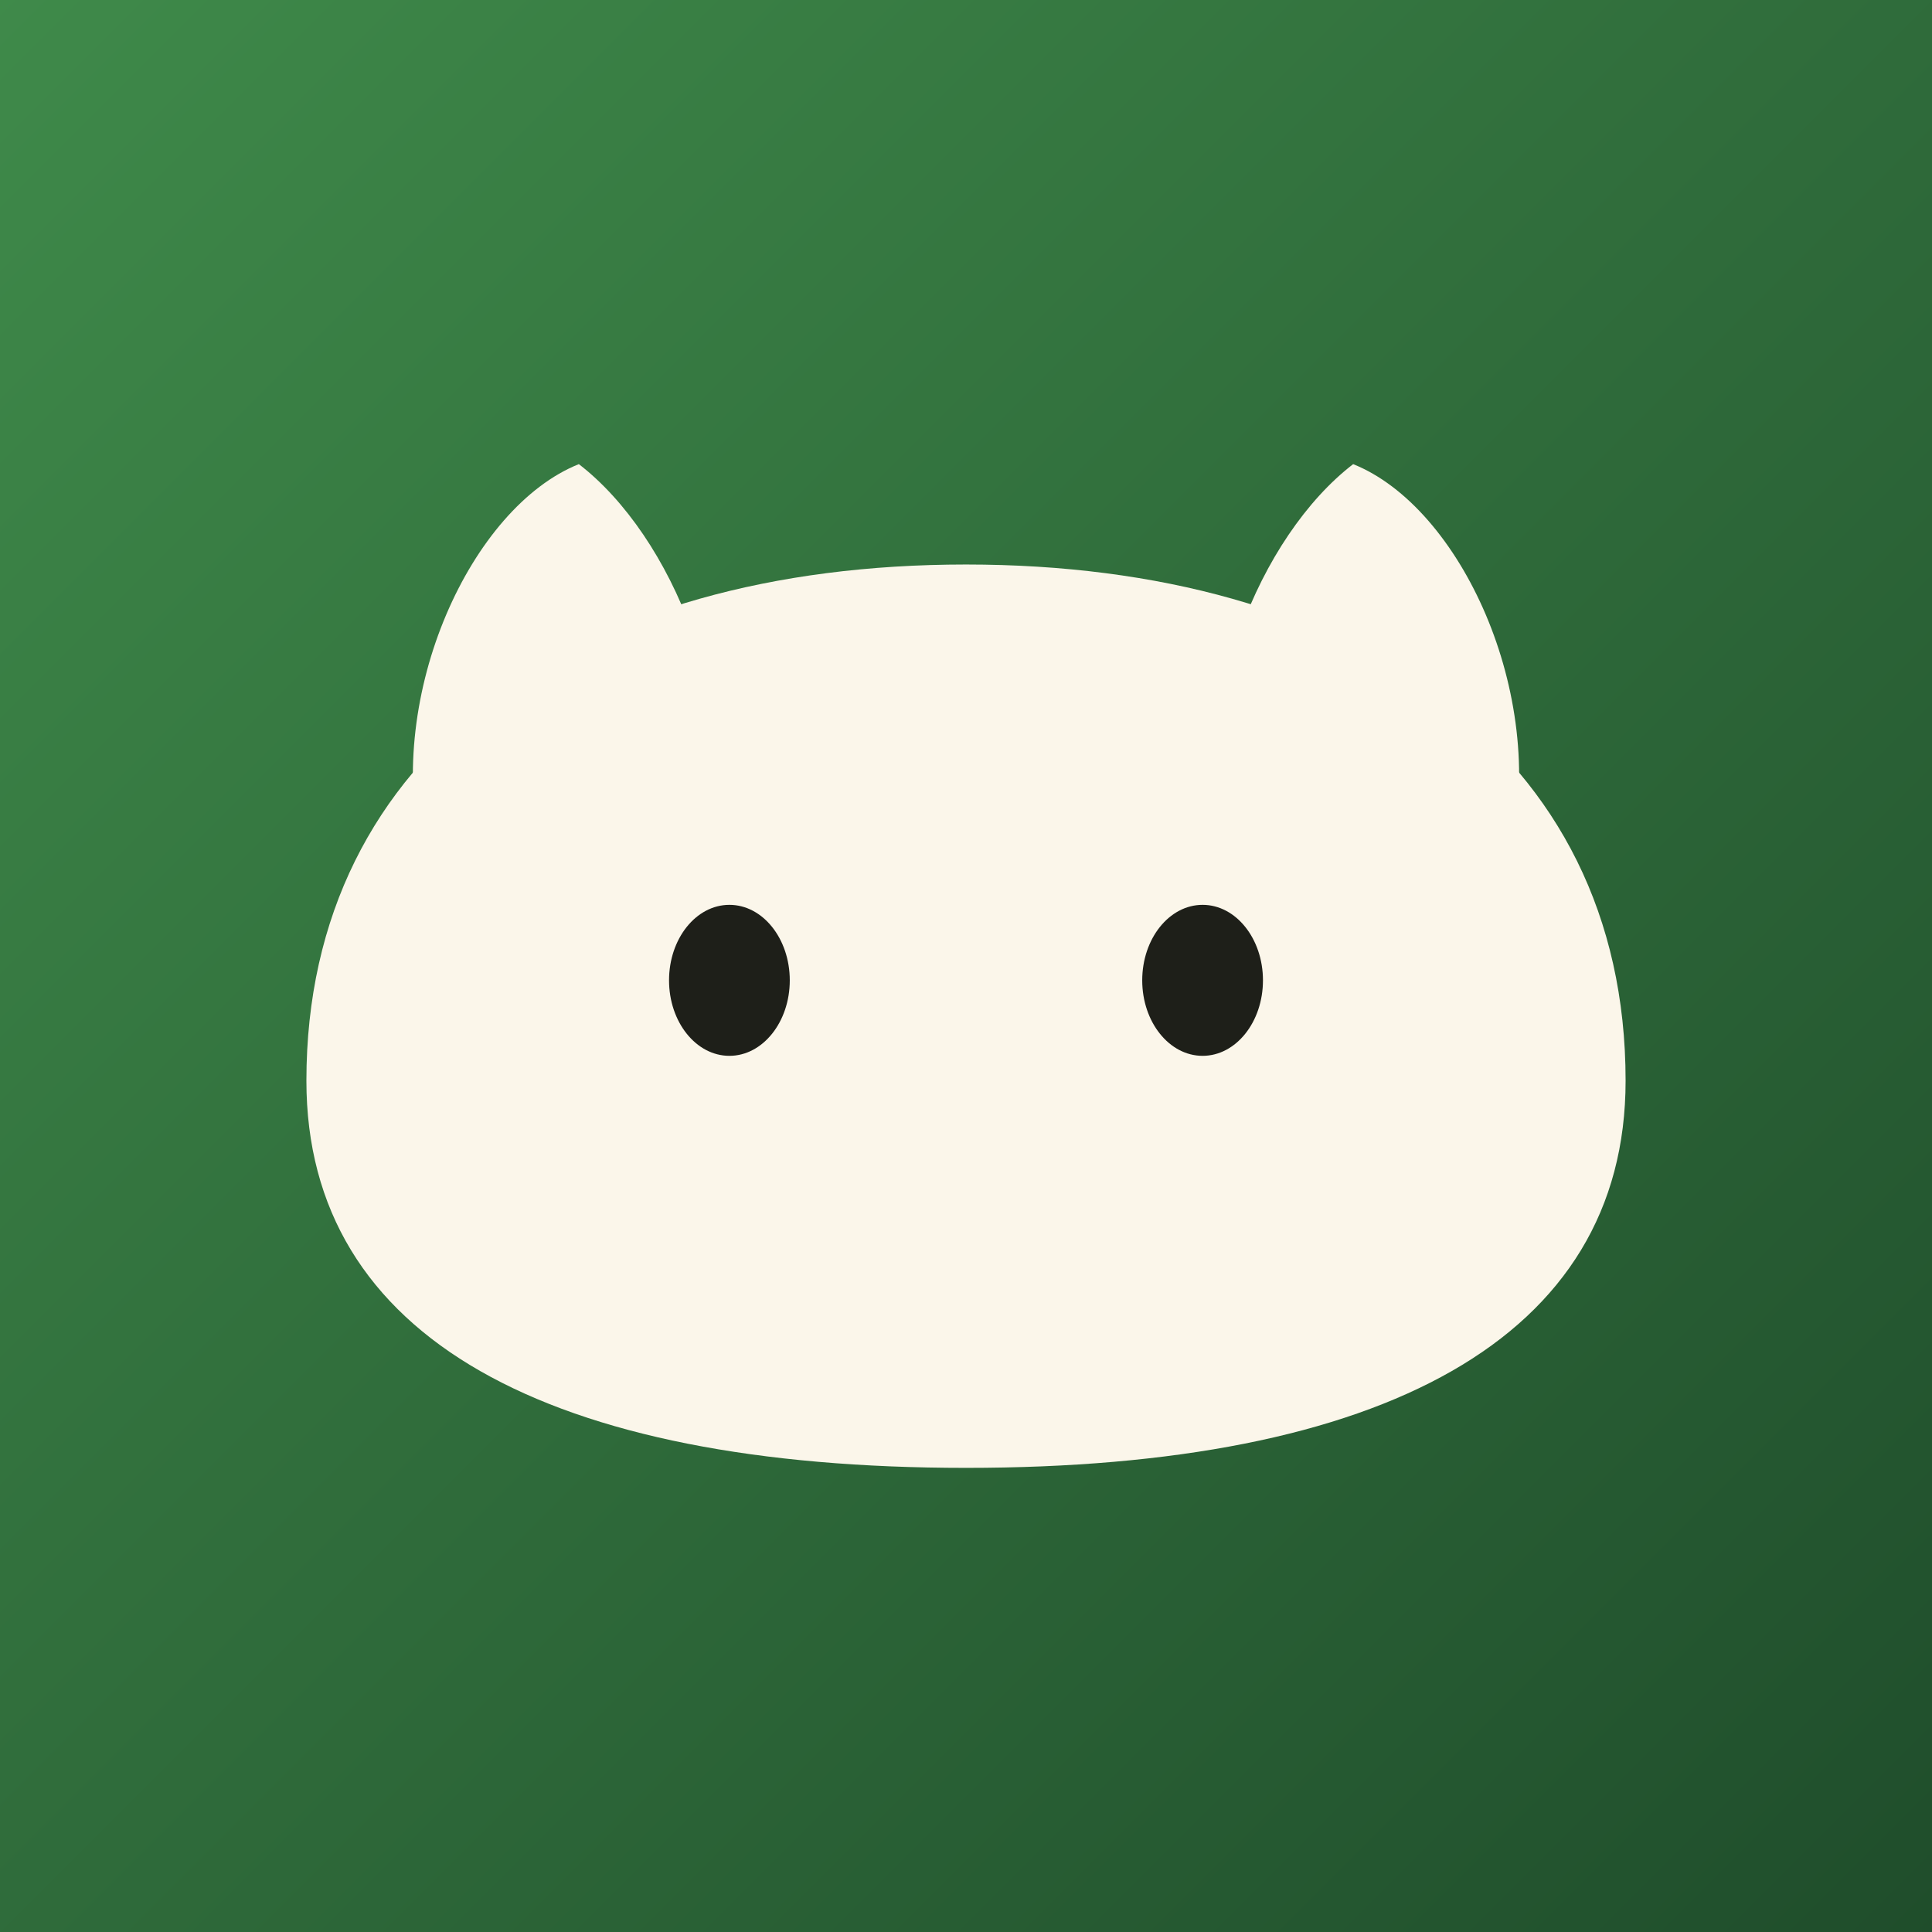
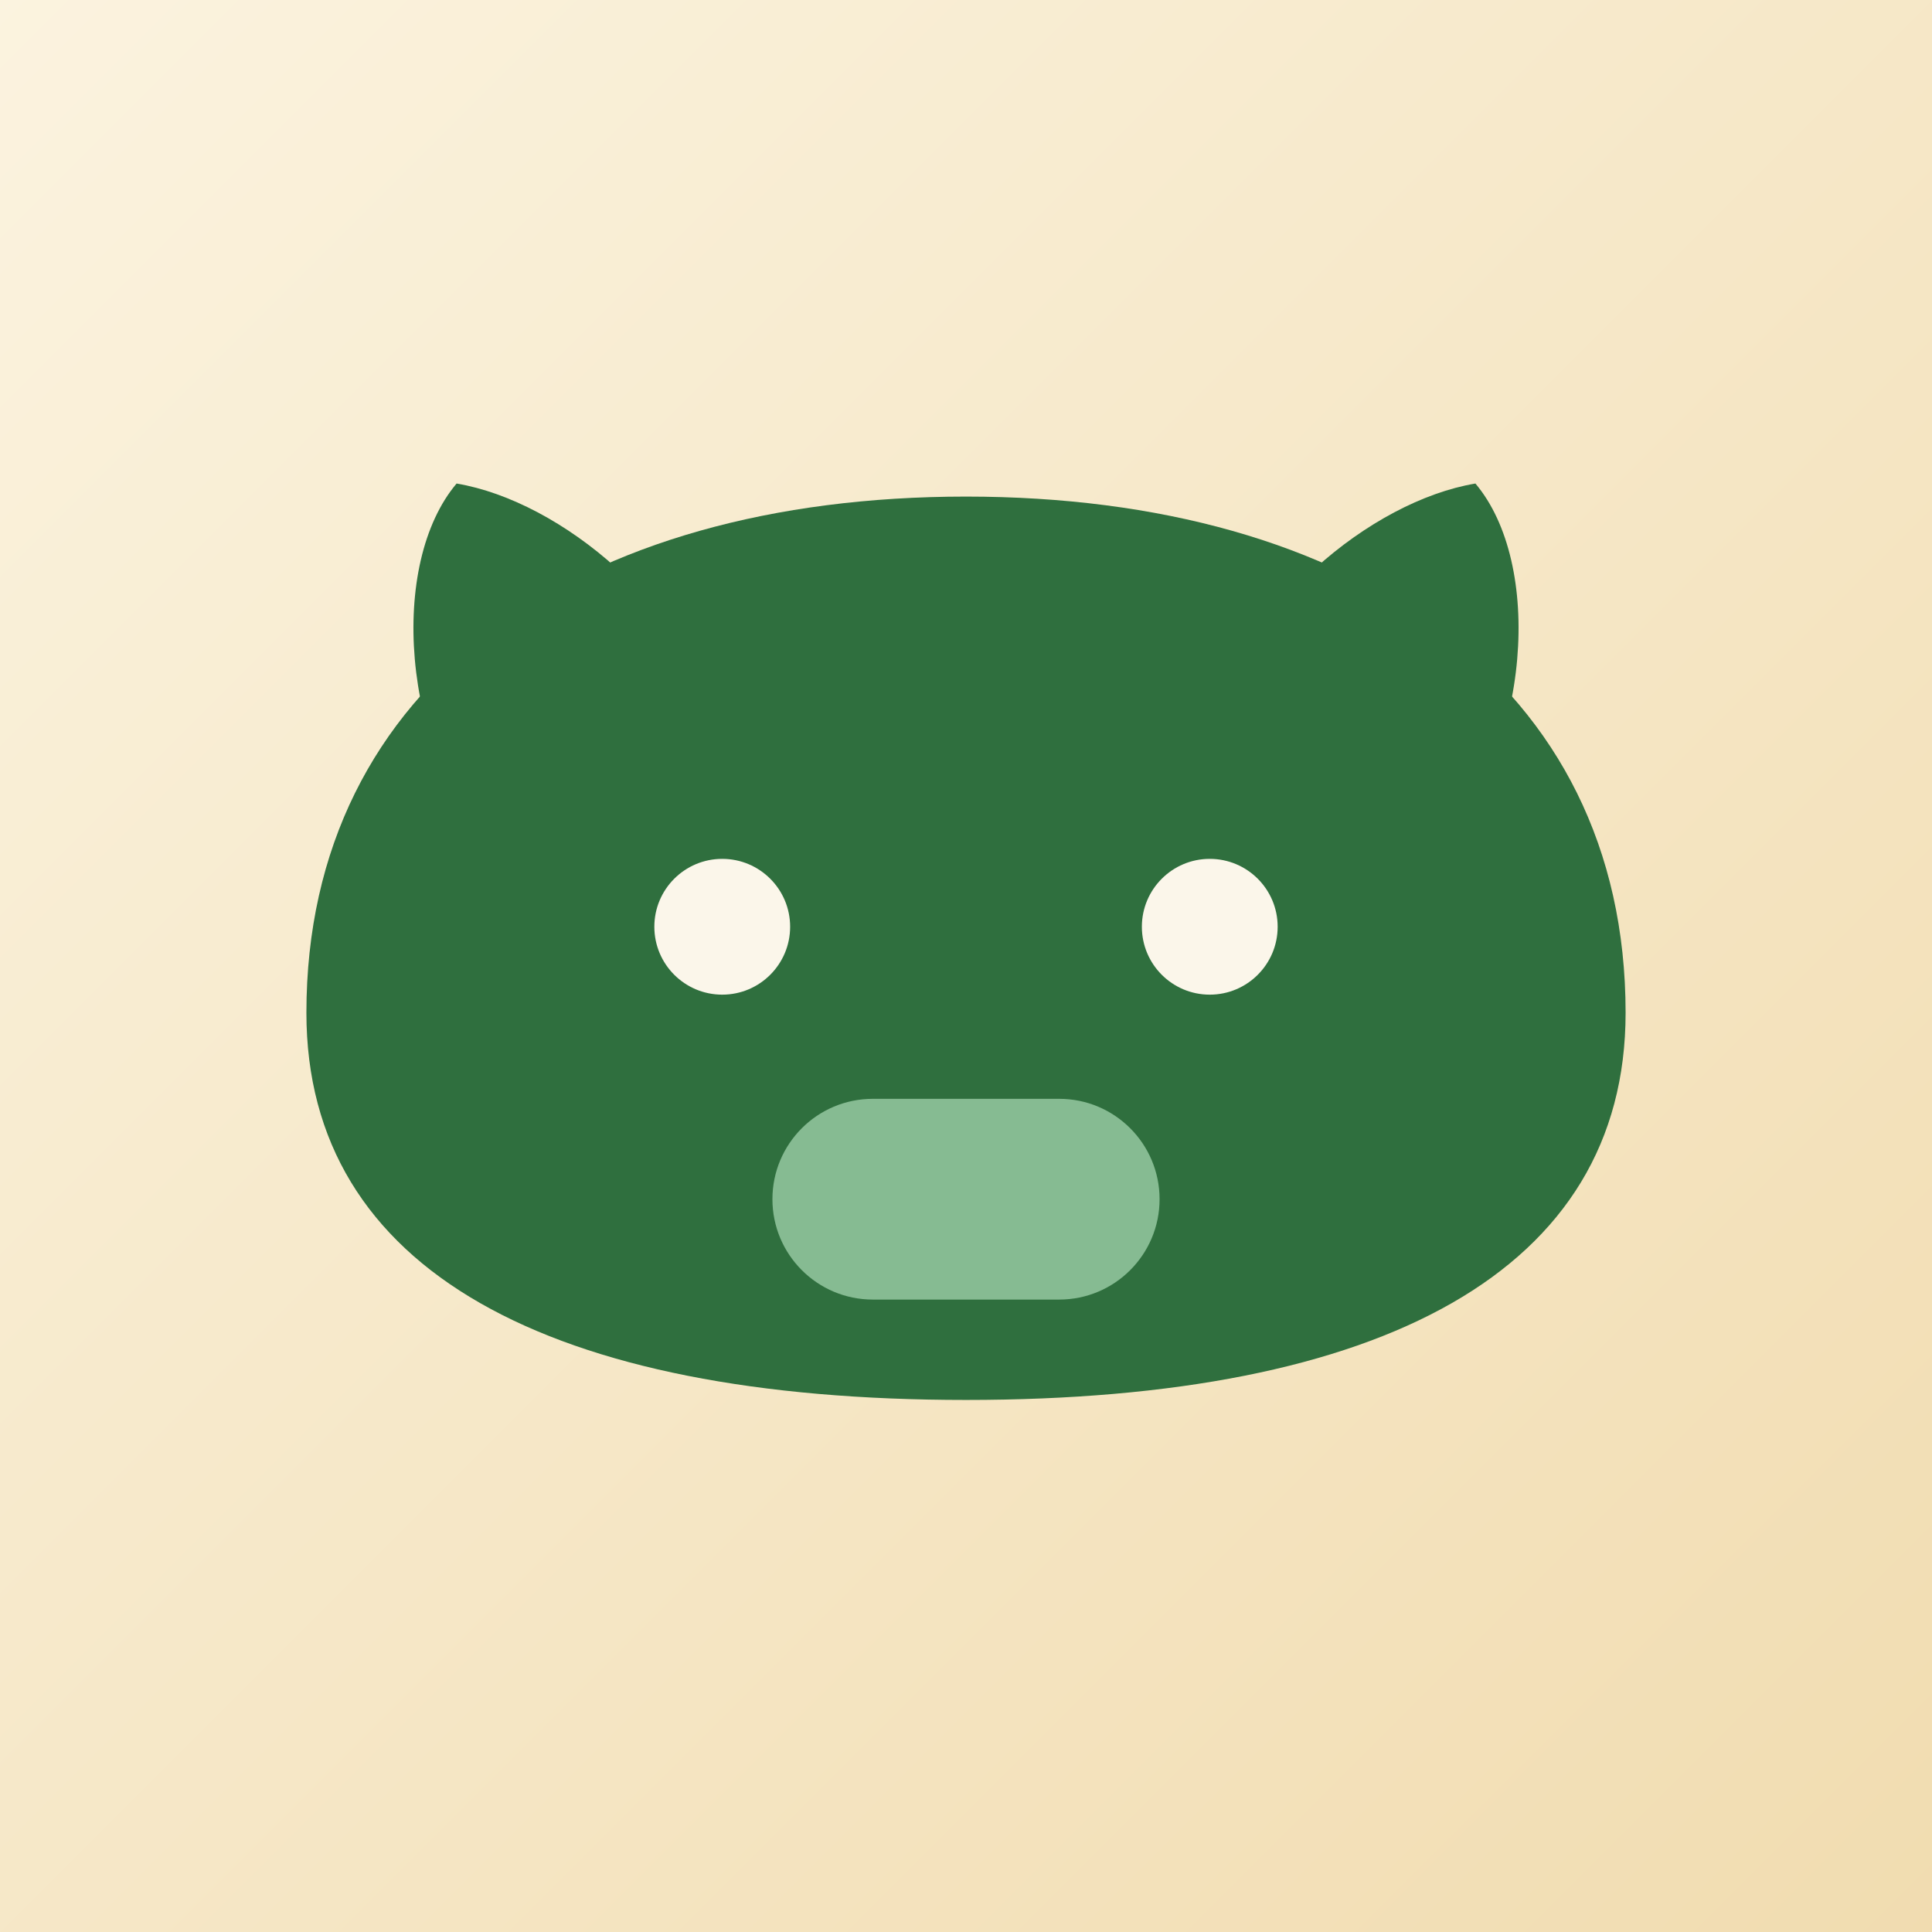
<svg id="coinc-icon" viewBox="0 0 512 512" width="512" height="512" role="img" aria-label="Ícone do Coinc">
  <defs>
-     <linearGradient id="g-a" x1="0" y1="0" x2="1" y2="1">
-       <stop offset="0" stop-color="#3f8a4a" />
-       <stop offset="1" stop-color="#1f4d2b" />
+     <linearGradient id="g-r1" x1="0" y1="0" x2="1" y2="1">
+       <stop offset="0" stop-color="#fbf3df" />
+       <stop offset="1" stop-color="#f1dcb0" />
    </linearGradient>
  </defs>
-   <rect data-role="bg" x="0" y="0" width="512" height="512" fill="url(#g-a)" />
-   <g data-role="art" transform="translate(256 256) scale(1.9) translate(-120 -104)">
-     <path data-role="sil" d="M-19,8C-24,-14 -12,-40 3,-46C16,-36 26,-12 21,8Z" transform="translate(63 80)" fill="#fbf6ea" />
-     <path data-role="sil" d="M-19,8C-24,-14 -12,-40 3,-46C16,-36 26,-12 21,8Z" transform="translate(177 80) scale(-1 1)" fill="#fbf6ea" />
-     <path data-role="sil" d="M28,120C28,74 66,48 120,48C174,48 212,74 212,120C212,156 178,174 120,174C62,174 28,156 28,120Z" fill="#fbf6ea" />
-     <ellipse data-role="eye" cx="87" cy="106" rx="8.42" ry="10.53" fill="#1e1f19" />
-     <ellipse data-role="eye" cx="153" cy="106" rx="8.42" ry="10.53" fill="#1e1f19" />
+   <rect data-role="bg" x="0" y="0" width="512" height="512" fill="url(#g-r1)" />
+   <g data-role="art" transform="translate(256 238) scale(1.9) translate(-120 -104)">
+     <path data-role="sil" d="M-19,8C-24,-14 -12,-40 3,-46C16,-36 26,-12 21,8Z" transform="translate(66 84) rotate(-28) scale(0.9)" fill="#2f6f3e" />
+     <path data-role="sil" d="M-19,8C-24,-14 -12,-40 3,-46C16,-36 26,-12 21,8Z" transform="translate(174 84) scale(-1 1) rotate(-28) scale(0.9)" fill="#2f6f3e" />
+     <path data-role="sil" d="M28,120C28,74 66,48 120,48C174,48 212,74 212,120C212,156 178,174 120,174C62,174 28,156 28,120Z" fill="#2f6f3e" />
+     <ellipse data-role="eye" cx="86" cy="108" rx="9.47" ry="9.47" fill="#fbf6ea" />
+     <ellipse data-role="eye" cx="154" cy="108" rx="9.47" ry="9.47" fill="#fbf6ea" />
+     <rect data-role="detail" x="93" y="132" width="54" height="28" rx="14" fill="#86bb92" />
  </g>
</svg>
